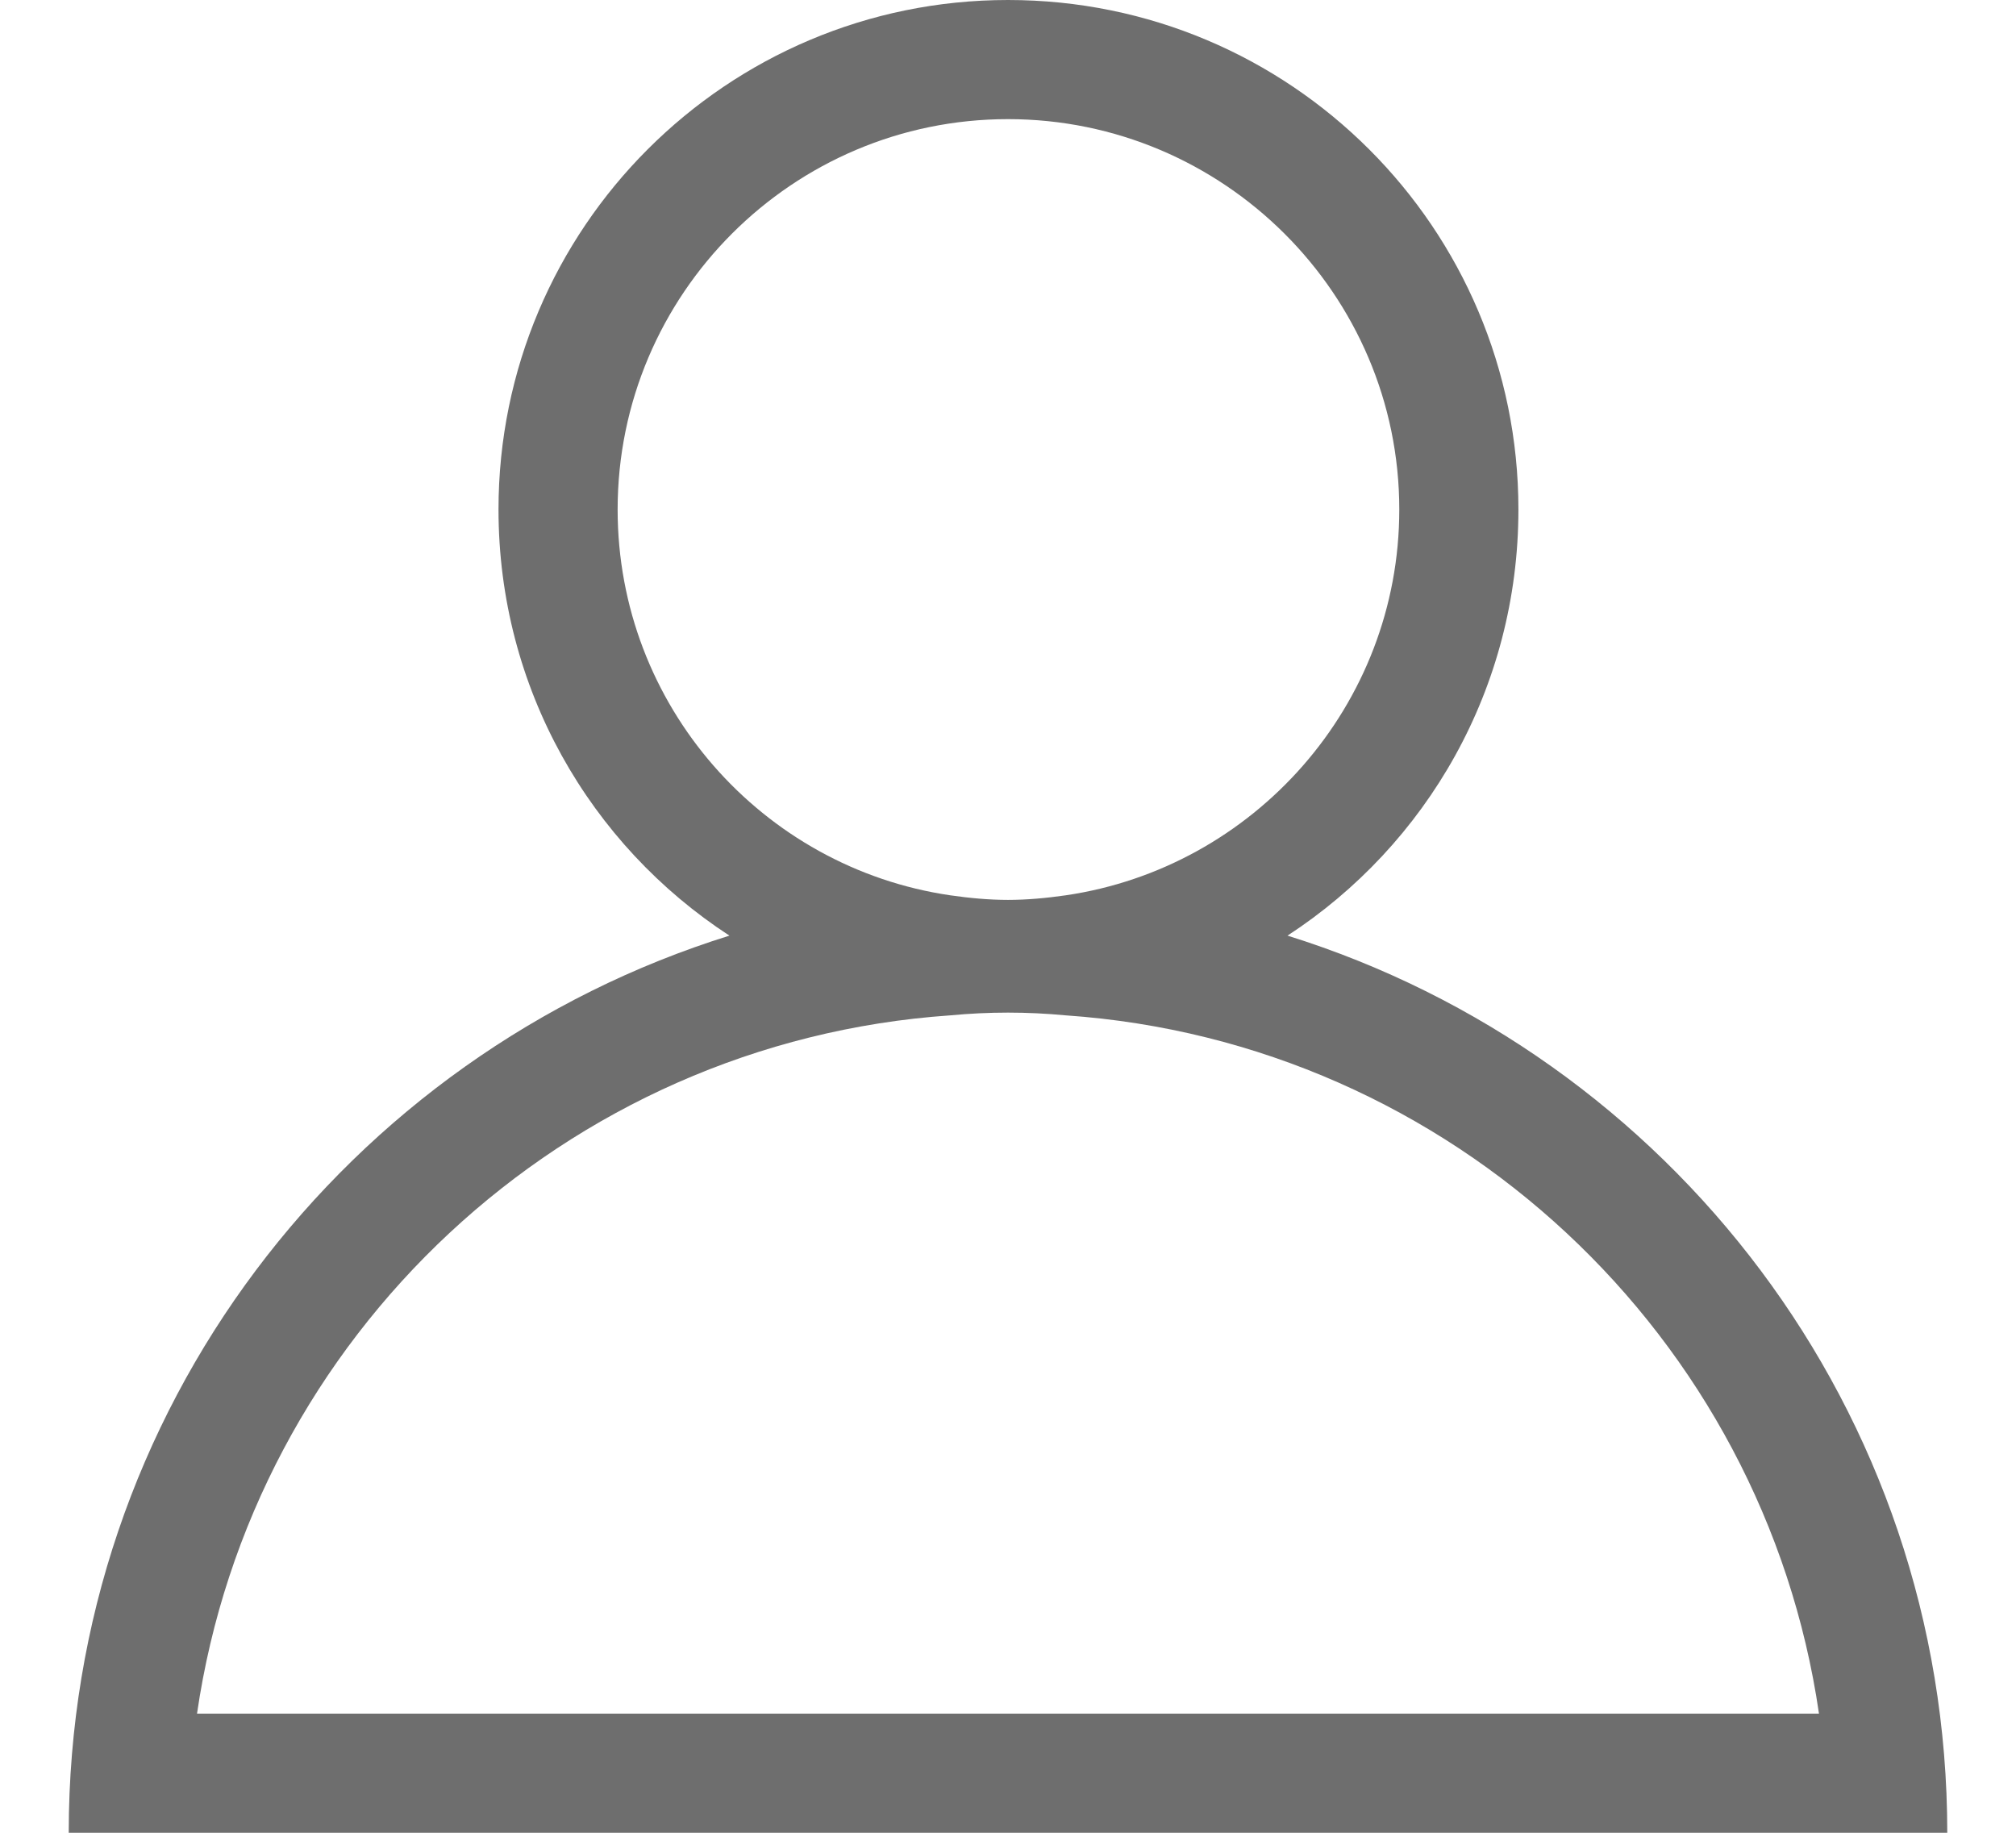
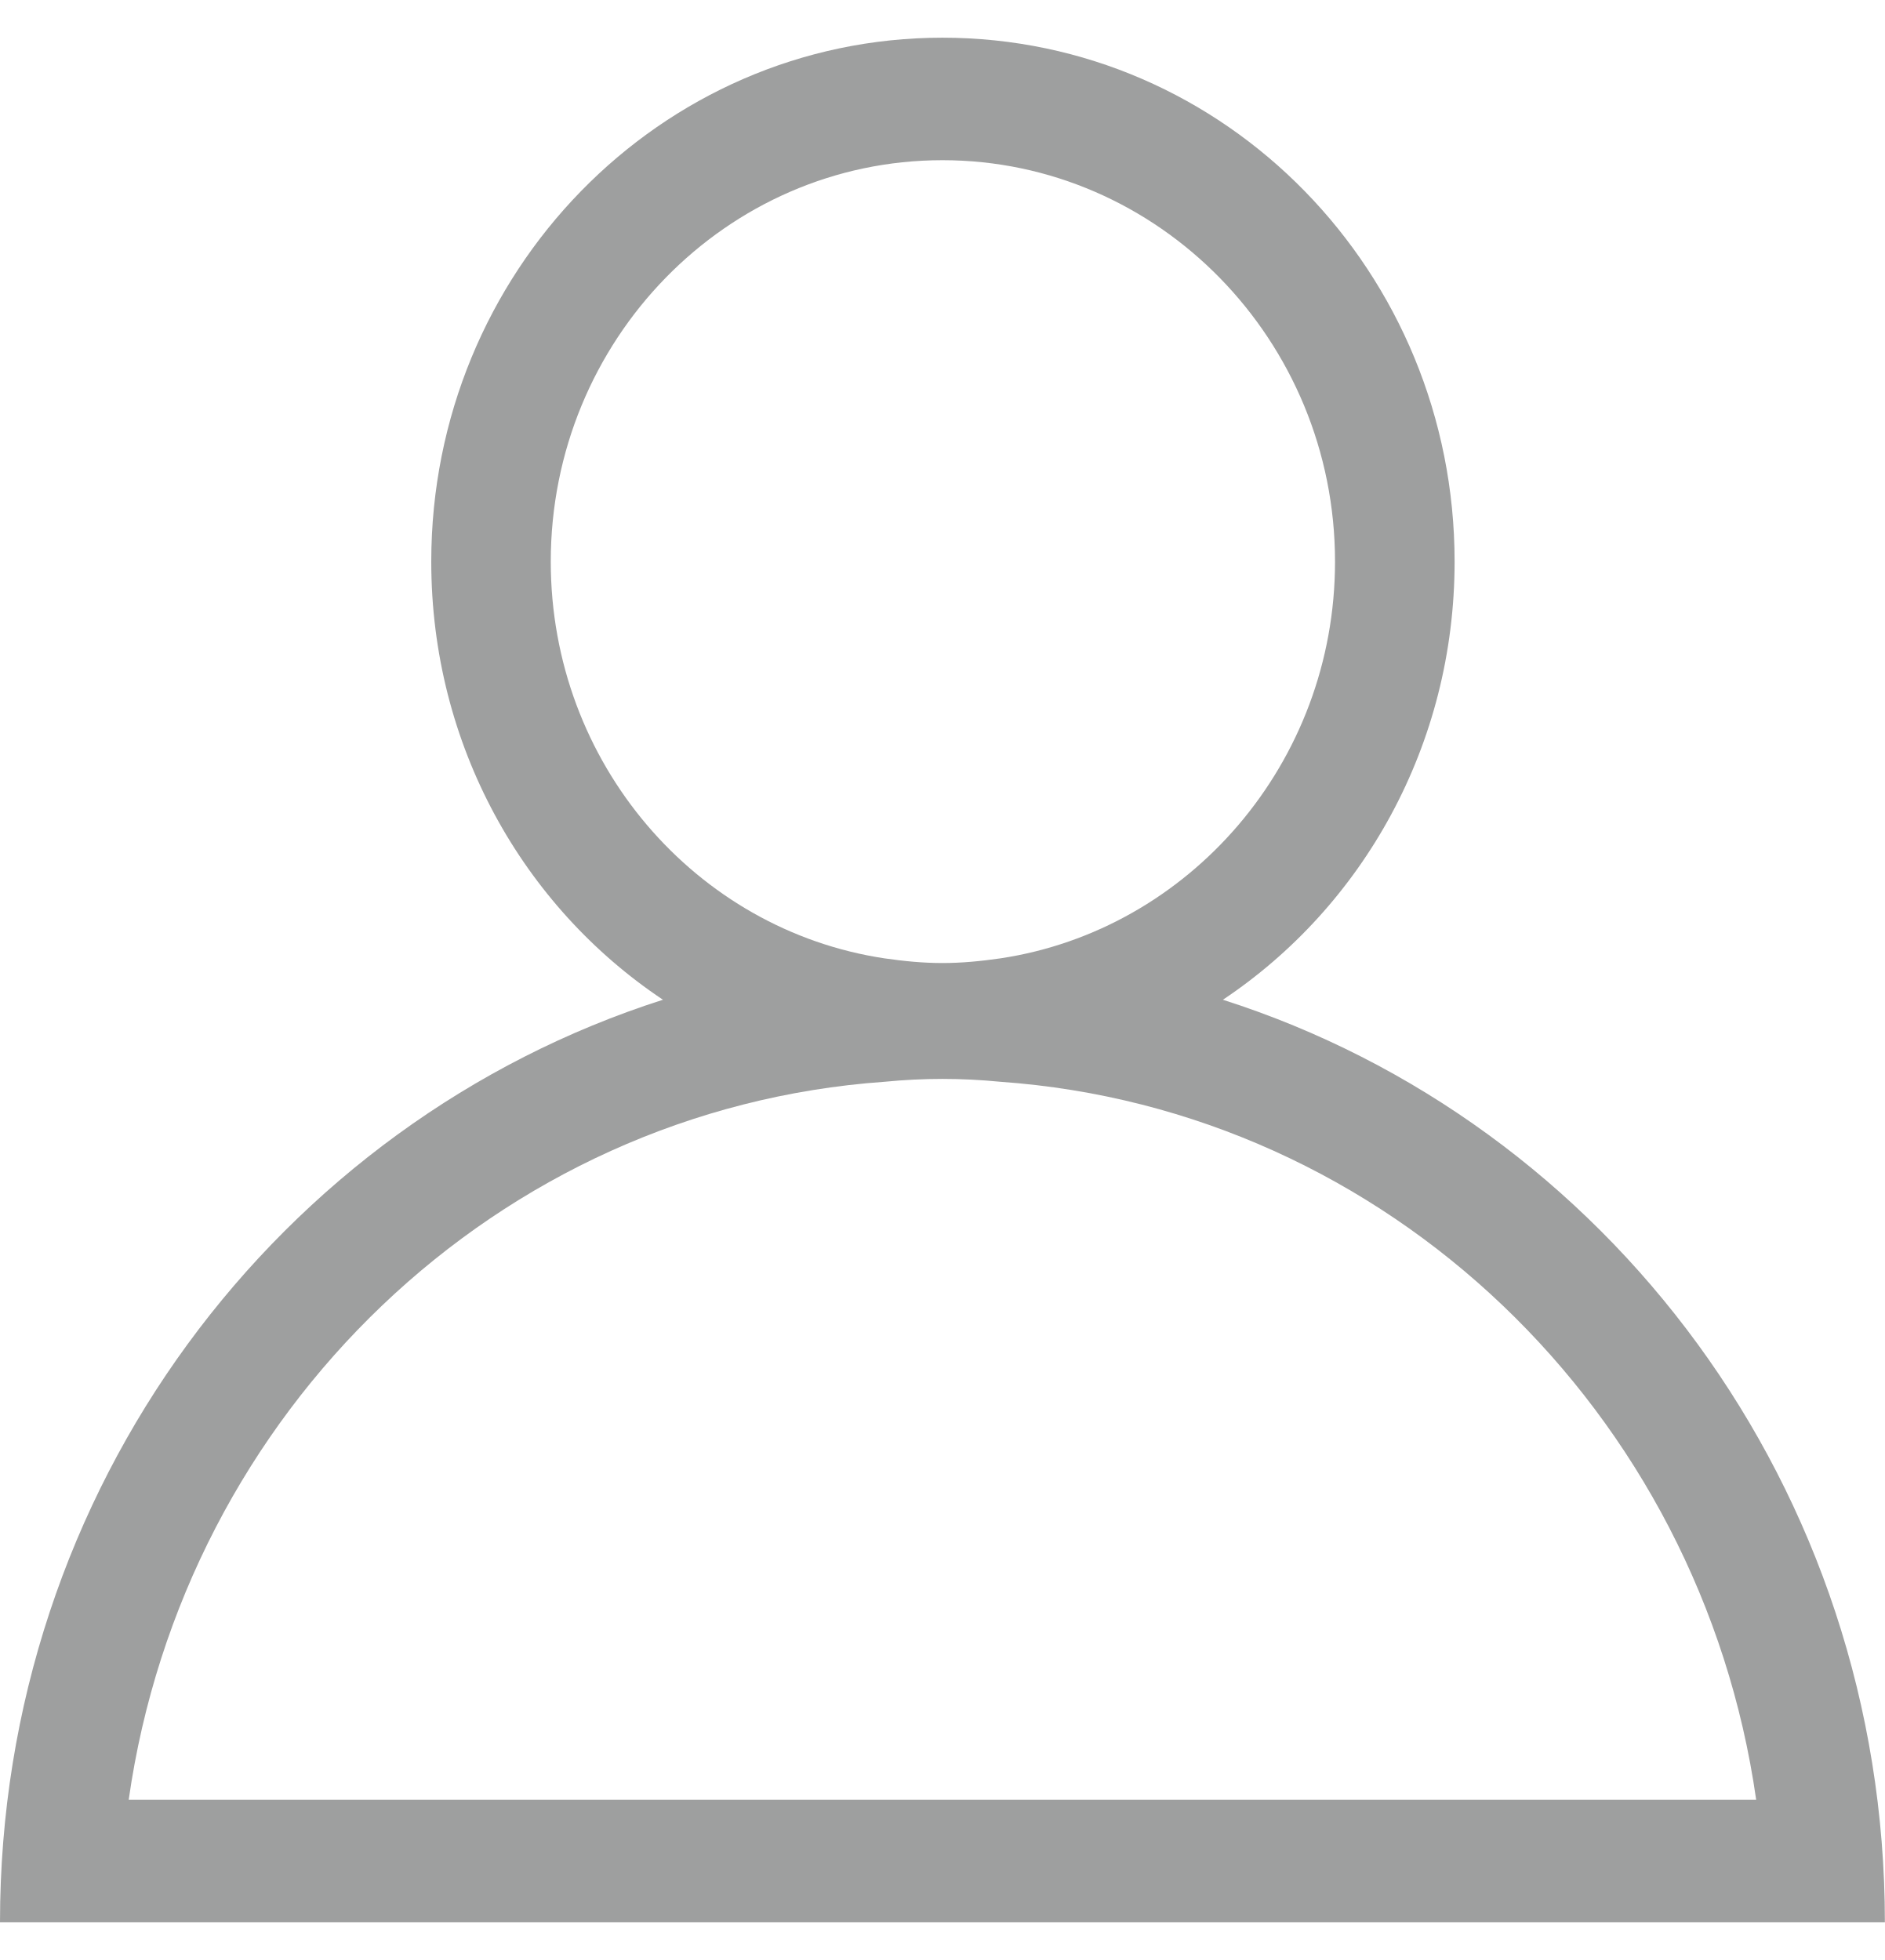
- <svg xmlns="http://www.w3.org/2000/svg" width="22" height="20" viewBox="0 0 22 20" fill="none">
-   <path d="M14.05 10.21C15.57 9.22 16.57 7.51 16.57 5.56C16.57 2.49 14.08 0 11 0C7.93 0 5.44 2.49 5.44 5.56C5.44 7.51 6.44 9.22 7.96 10.21C3.79 11.51 0.75 15.39 0.75 20H21.25C21.25 15.39 18.22 11.51 14.05 10.21ZM6.74 5.56C6.74 3.21 8.65 1.3 11 1.3C13.35 1.3 15.27 3.21 15.27 5.56C15.27 7.7 13.68 9.47 11.63 9.77C11.42 9.8 11.21 9.82 11 9.82C10.79 9.82 10.58 9.8 10.37 9.77C8.32 9.47 6.74 7.7 6.74 5.56ZM10.37 11.08C10.58 11.06 10.79 11.05 11 11.05C11.21 11.05 11.42 11.06 11.63 11.08C15.84 11.37 19.25 14.58 19.85 18.7H2.15C2.75 14.58 6.16 11.37 10.37 11.08Z" fill="#6E6E6E" />
+ <svg xmlns="http://www.w3.org/2000/svg" width="25" height="26" viewBox="0 0 25 26" fill="none">
+   <path d="M16.22 13.262C18.073 12.025 19.293 9.887 19.293 7.45C19.293 3.612 16.256 0.5 12.5 0.5C8.756 0.5 5.72 3.612 5.72 7.45C5.72 9.887 6.939 12.025 8.793 13.262C3.707 14.887 0 19.738 0 25.5H25C25 19.738 21.305 14.887 16.22 13.262ZM7.305 7.45C7.305 4.513 9.634 2.125 12.5 2.125C15.366 2.125 17.707 4.513 17.707 7.45C17.707 10.125 15.768 12.338 13.268 12.713C13.012 12.75 12.756 12.775 12.5 12.775C12.244 12.775 11.988 12.75 11.732 12.713C9.232 12.338 7.305 10.125 7.305 7.45ZM11.732 14.35C11.988 14.325 12.244 14.312 12.5 14.312C12.756 14.312 13.012 14.325 13.268 14.35C18.402 14.713 22.561 18.725 23.293 23.875H1.707C2.439 18.725 6.598 14.713 11.732 14.35Z" fill="#9E9F9F" />
</svg>
